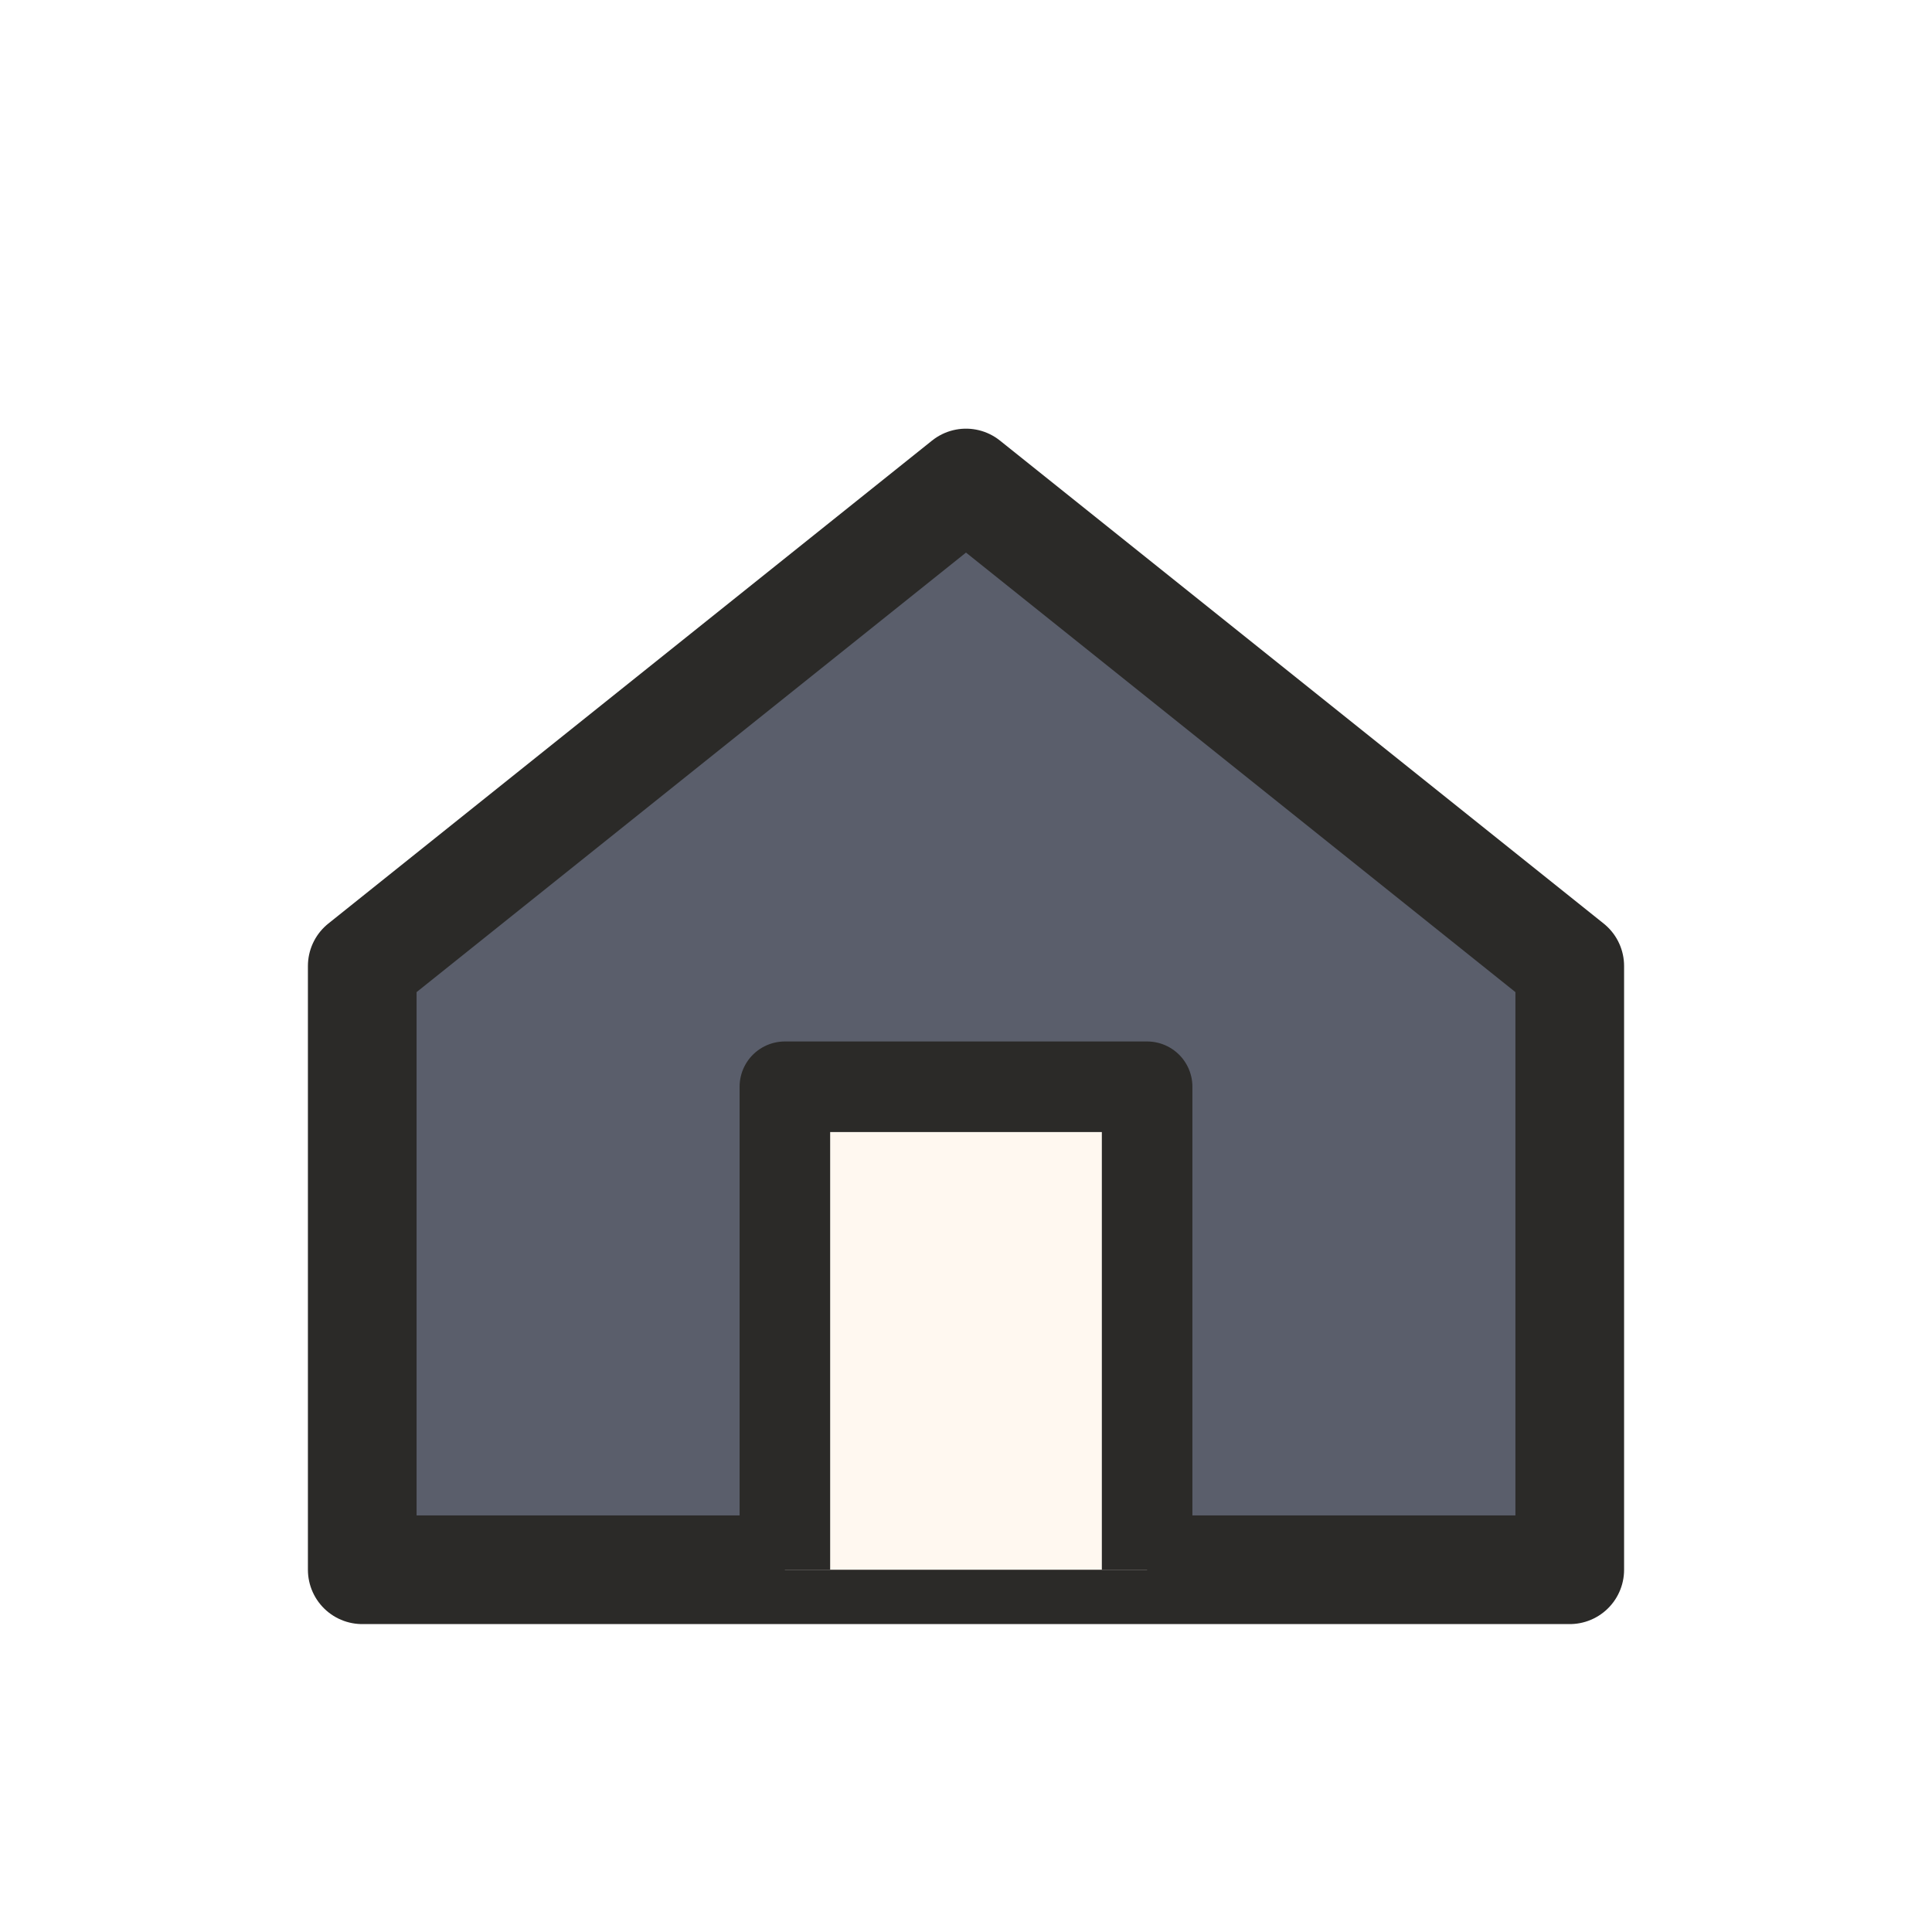
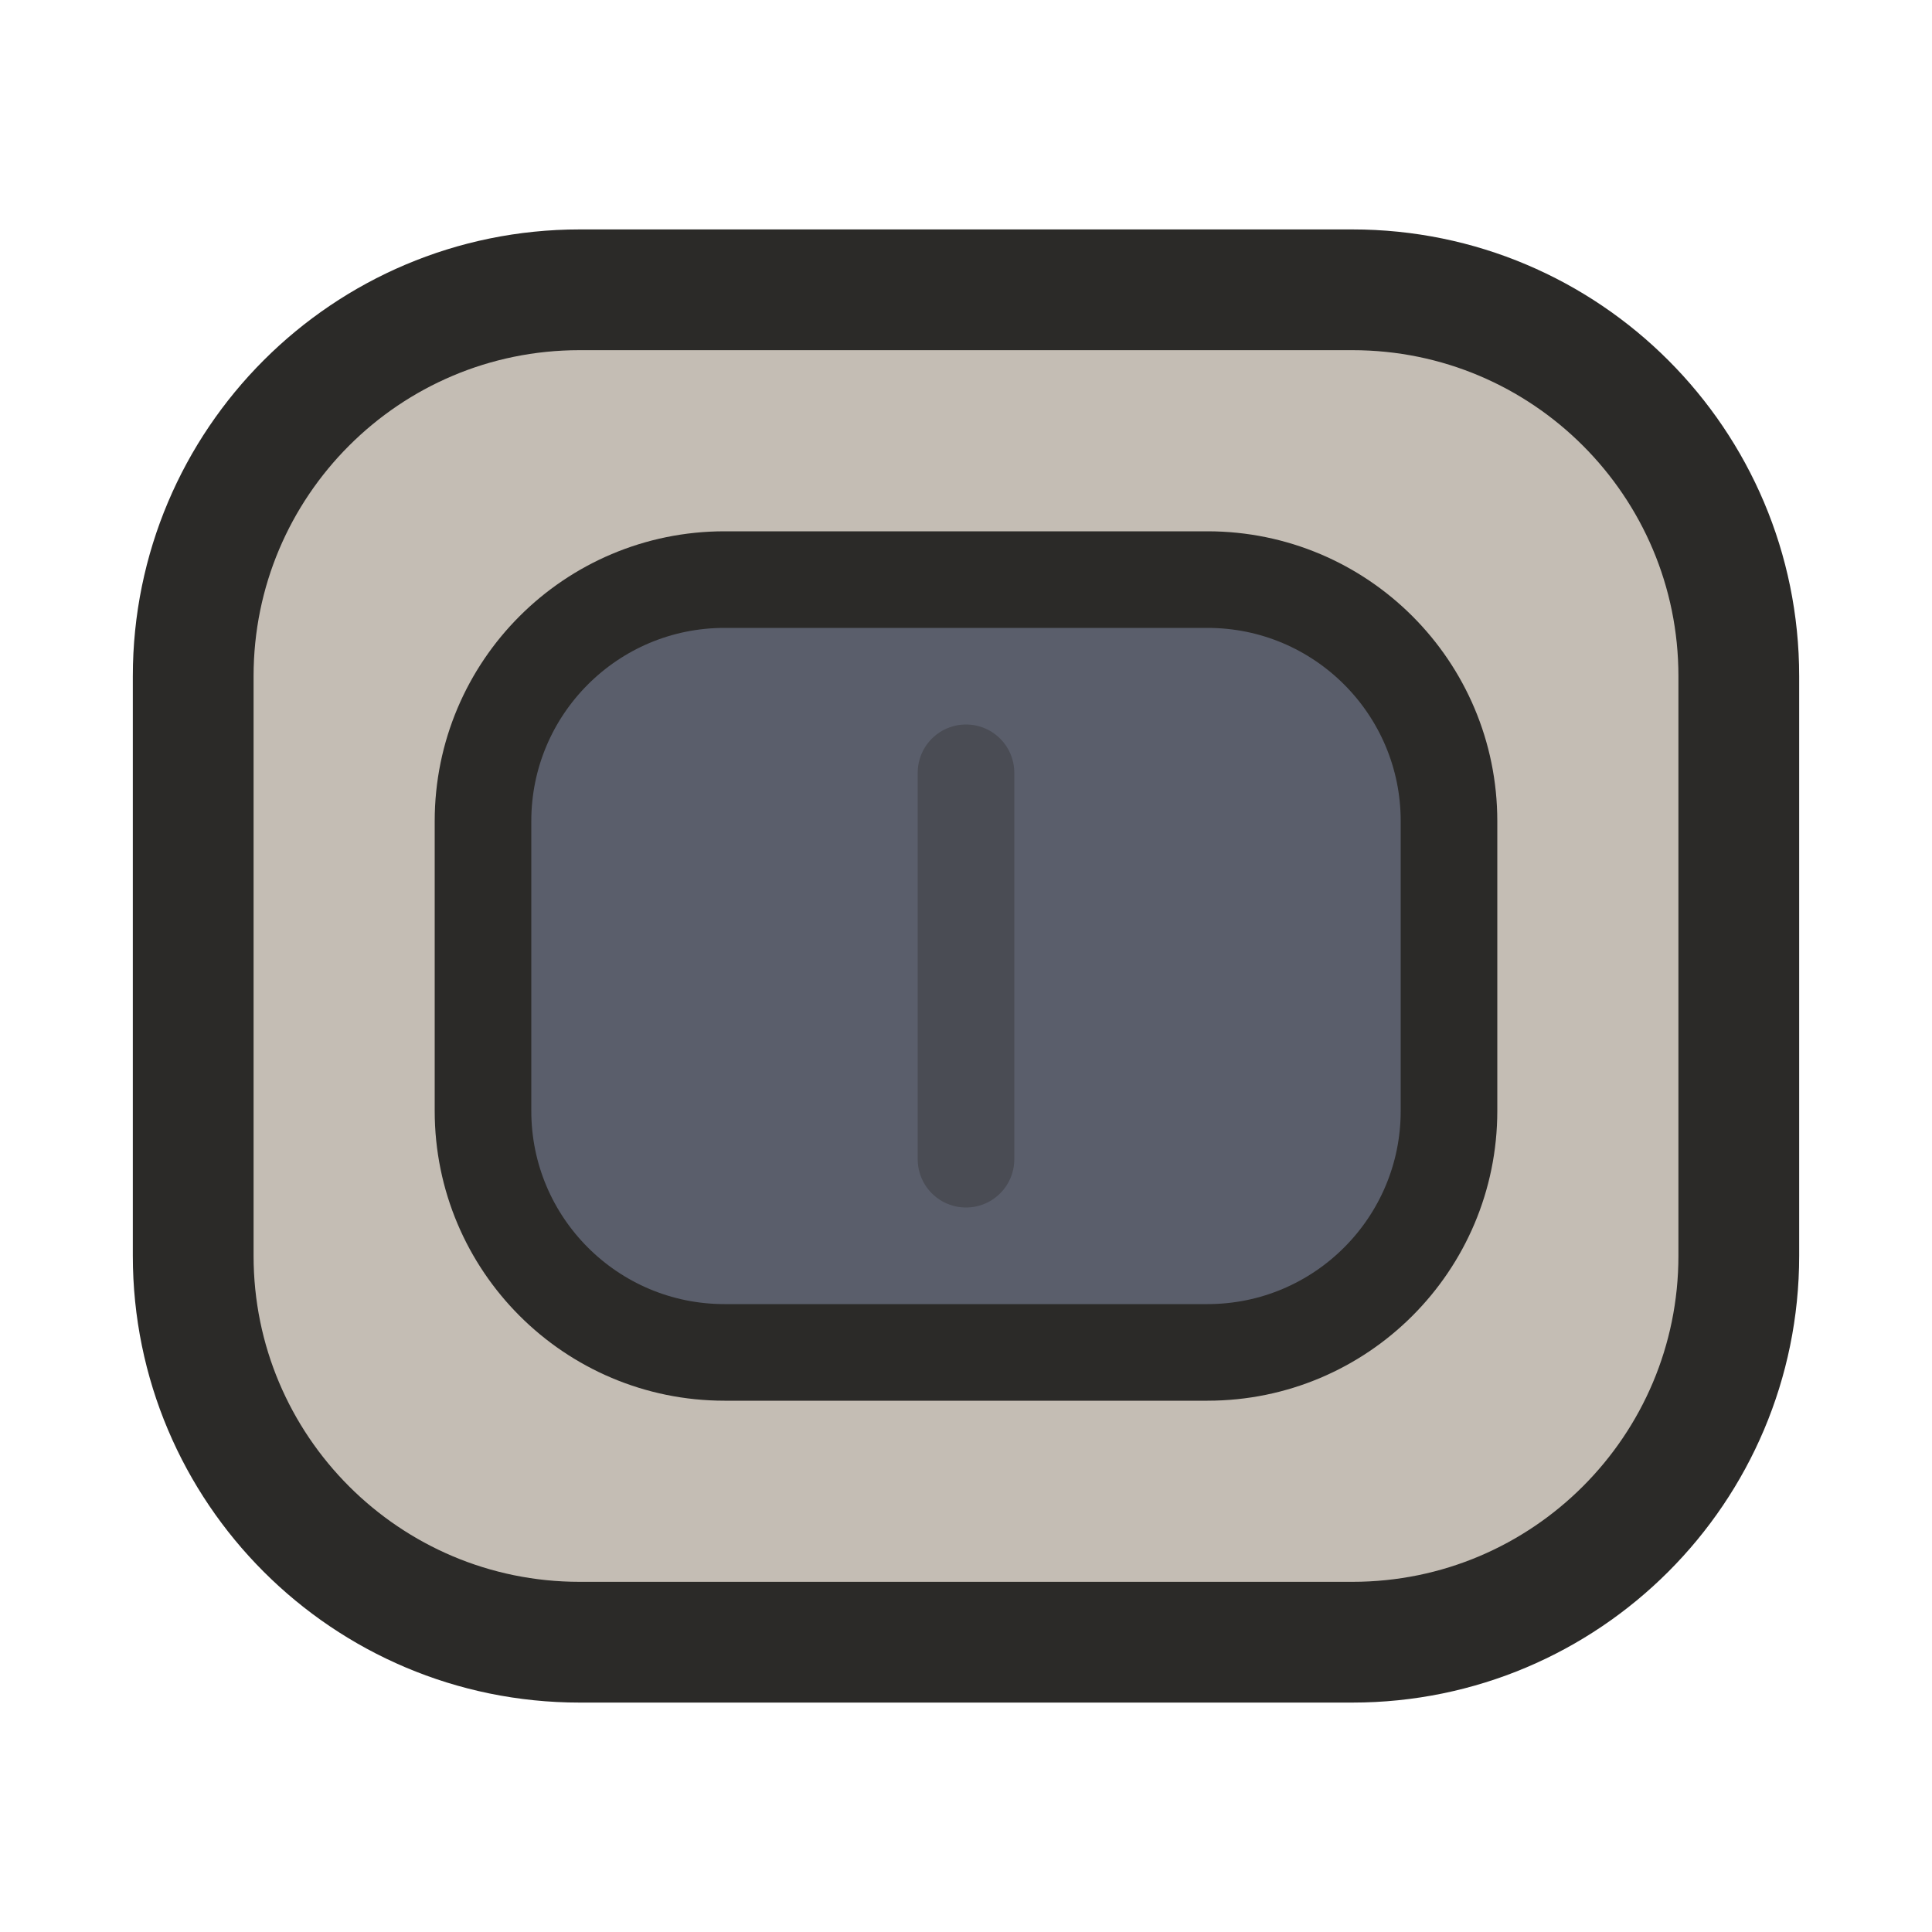
- <svg xmlns="http://www.w3.org/2000/svg" width="32" height="32" viewBox="0 0 32 32" fill="none">
-   <path d="M6 16 L16 8 L26 16 V26 H6 Z" fill="#5A5E6B" stroke="#2B2A28" stroke-width="1.8" stroke-linejoin="round" />
-   <path d="M13 26 V18 H19 V26" fill="#FFF8F0" stroke="#2B2A28" stroke-width="1.5" stroke-linejoin="round" />
+ <svg xmlns="http://www.w3.org/2000/svg" width="40" height="40" viewBox="0 0 40 40" fill="none">
+   <rect x="4" y="6" width="32" height="28" rx="8" fill="#C4BDB4" stroke="#2B2A28" stroke-width="2.5" />
+   <rect x="10" y="12" width="20" height="16" rx="5" fill="#5A5E6B" stroke="#2B2A28" stroke-width="2" />
+   <path d="M20 16 L20 24" stroke="#2B2A28" stroke-width="2" stroke-linecap="round" opacity="0.35" />
</svg>
